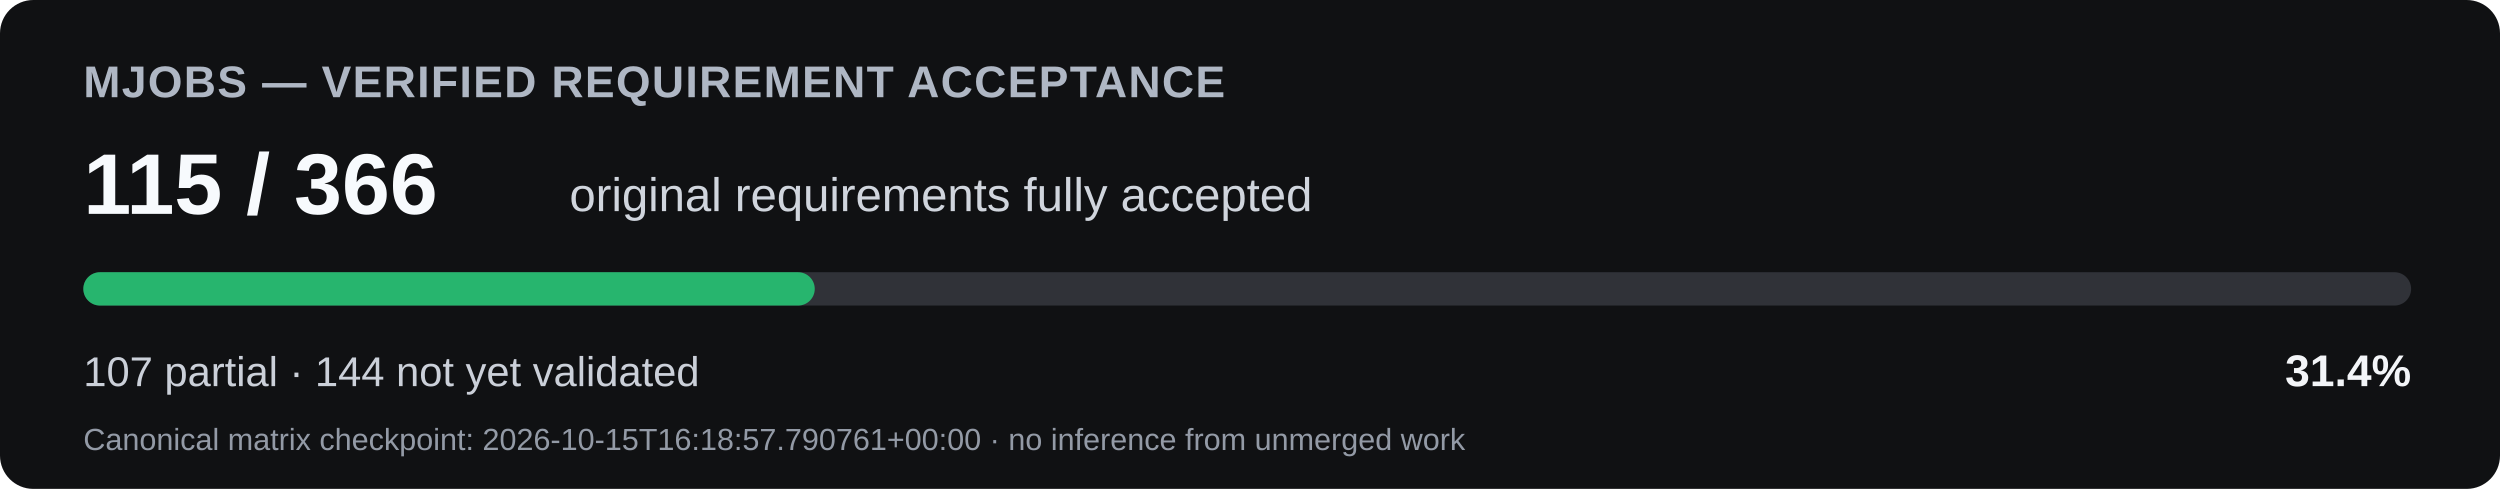
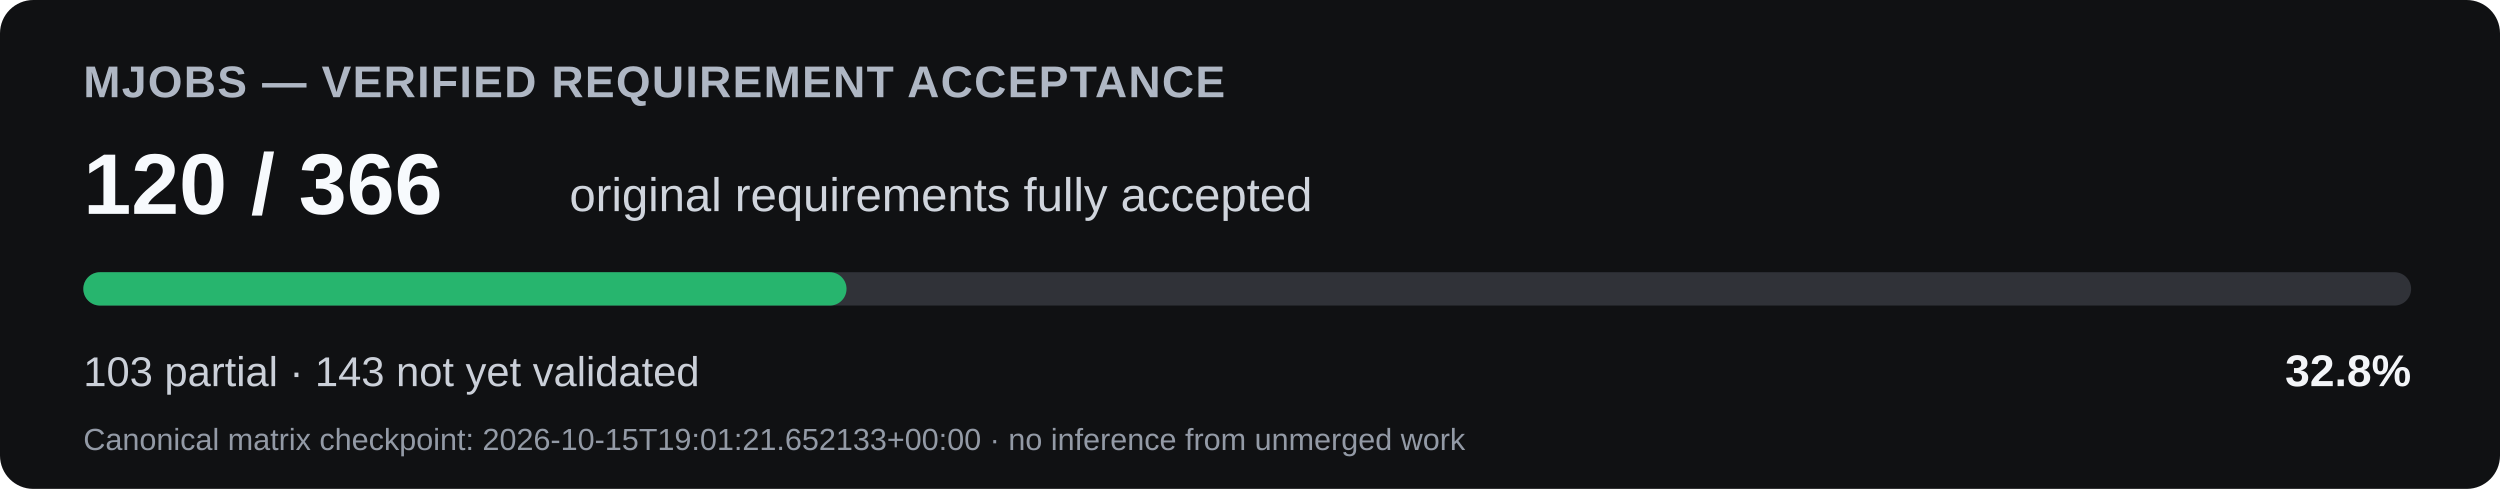
- <svg xmlns="http://www.w3.org/2000/svg" role="img" aria-label="MJobs accepted 115 of 366 requirements; 107 partial, 144 not run, 31.4% accepted; matrix as of 2026-10-15T16:18:57.790761+00:00" viewBox="0 0 900 176" width="900" height="176">
+ <svg xmlns="http://www.w3.org/2000/svg" role="img" aria-label="MJobs accepted 120 of 366 requirements; 103 partial, 143 not run, 32.8% accepted; matrix as of 2026-10-15T19:01:21.652133+00:00" viewBox="0 0 900 176" width="900" height="176">
  <rect x="0" y="0" width="900" height="176" rx="12" fill="#101113" />
  <g font-family="-apple-system,BlinkMacSystemFont,Segoe UI,Arial,sans-serif">
    <text x="30" y="35" font-size="16" font-weight="600" letter-spacing="0.5" fill="#AFB7C4">MJOBS — VERIFIED REQUIREMENT ACCEPTANCE</text>
-     <text x="30" y="77" font-size="31" font-weight="700" fill="#F7FAFD">115 / 366</text>
+     <text x="30" y="77" font-size="31" font-weight="700" fill="#F7FAFD">120 / 366</text>
    <text x="205" y="76" font-size="17" fill="#D0D5DD">original requirements fully accepted</text>
    <rect x="30" y="98" width="838" height="12" rx="6" fill="#303238" />
-     <rect x="30" y="98" width="263.31" height="12" rx="6" fill="#27B56E" />
-     <text x="30" y="139" font-size="15" fill="#CBD0D9">107 partial · 144 not yet validated</text>
-     <text x="868" y="139" text-anchor="end" font-size="16" font-weight="700" fill="#F3F5F8">31.4%</text>
-     <text x="30" y="162" font-size="11" fill="#939AA6">Canonical matrix checkpoint: 2026-10-15T16:18:57.790761+00:00 · no inference from unmerged work</text>
+     <rect x="30" y="98" width="274.75" height="12" rx="6" fill="#27B56E" />
+     <text x="30" y="139" font-size="15" fill="#CBD0D9">103 partial · 143 not yet validated</text>
+     <text x="868" y="139" text-anchor="end" font-size="16" font-weight="700" fill="#F3F5F8">32.8%</text>
+     <text x="30" y="162" font-size="11" fill="#939AA6">Canonical matrix checkpoint: 2026-10-15T19:01:21.652133+00:00 · no inference from unmerged work</text>
  </g>
</svg>
